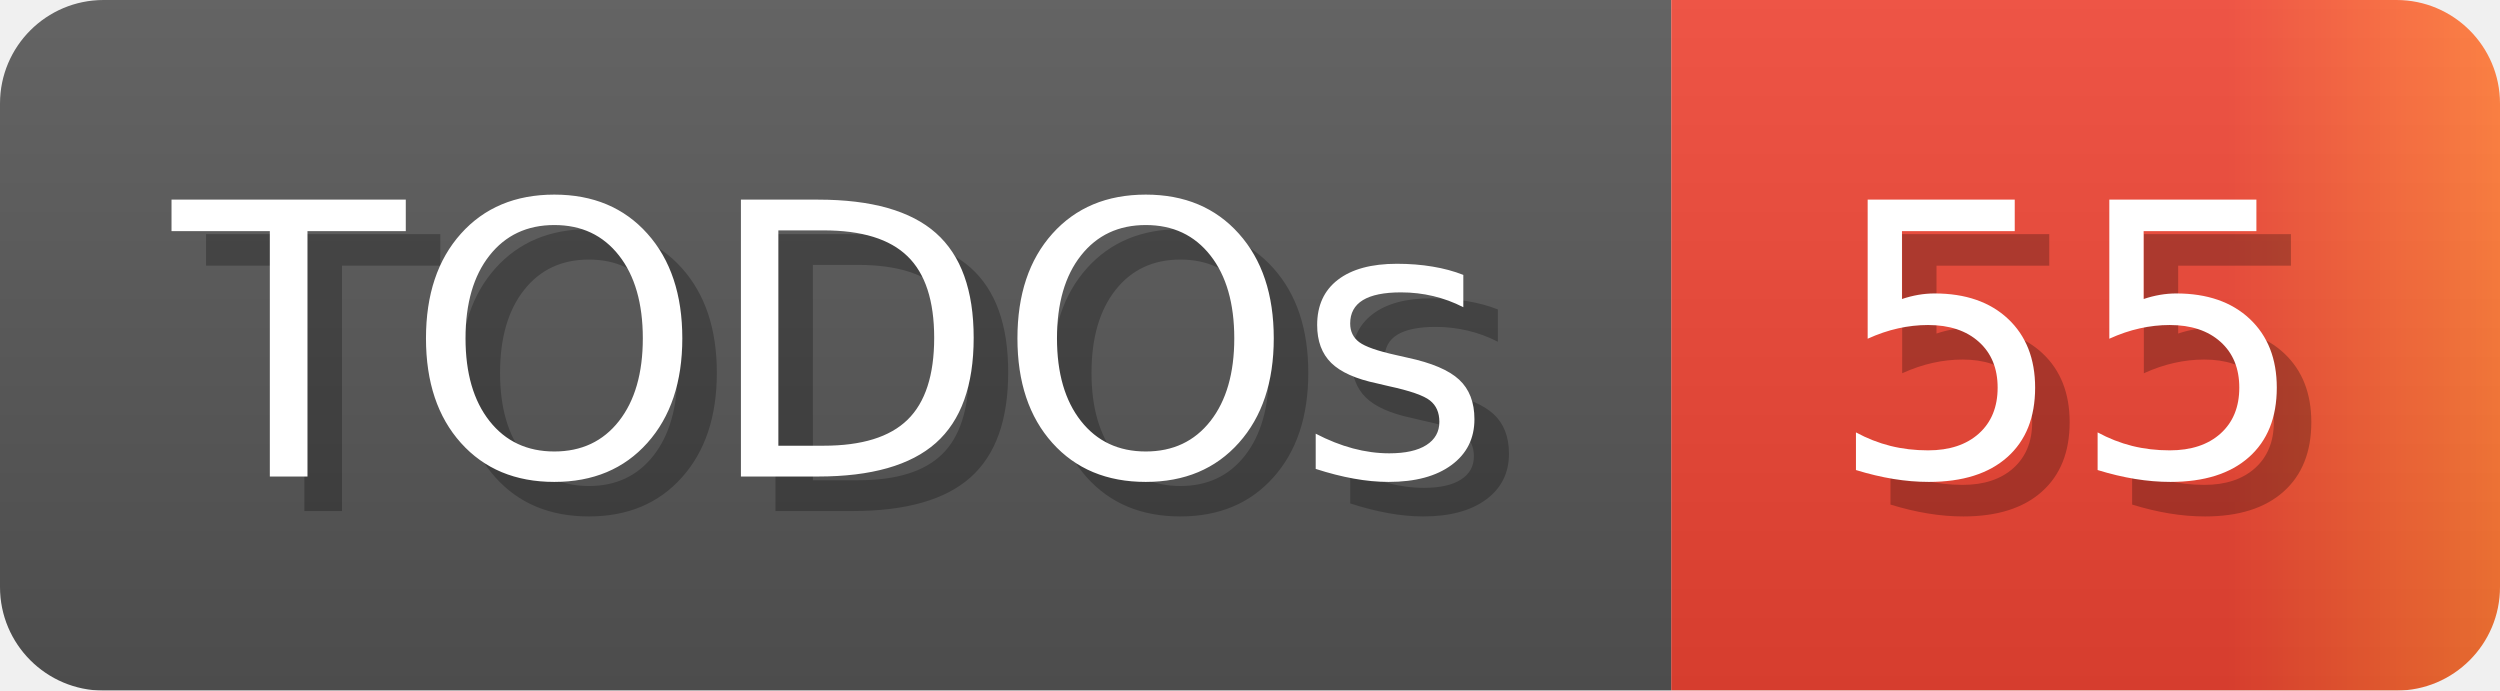
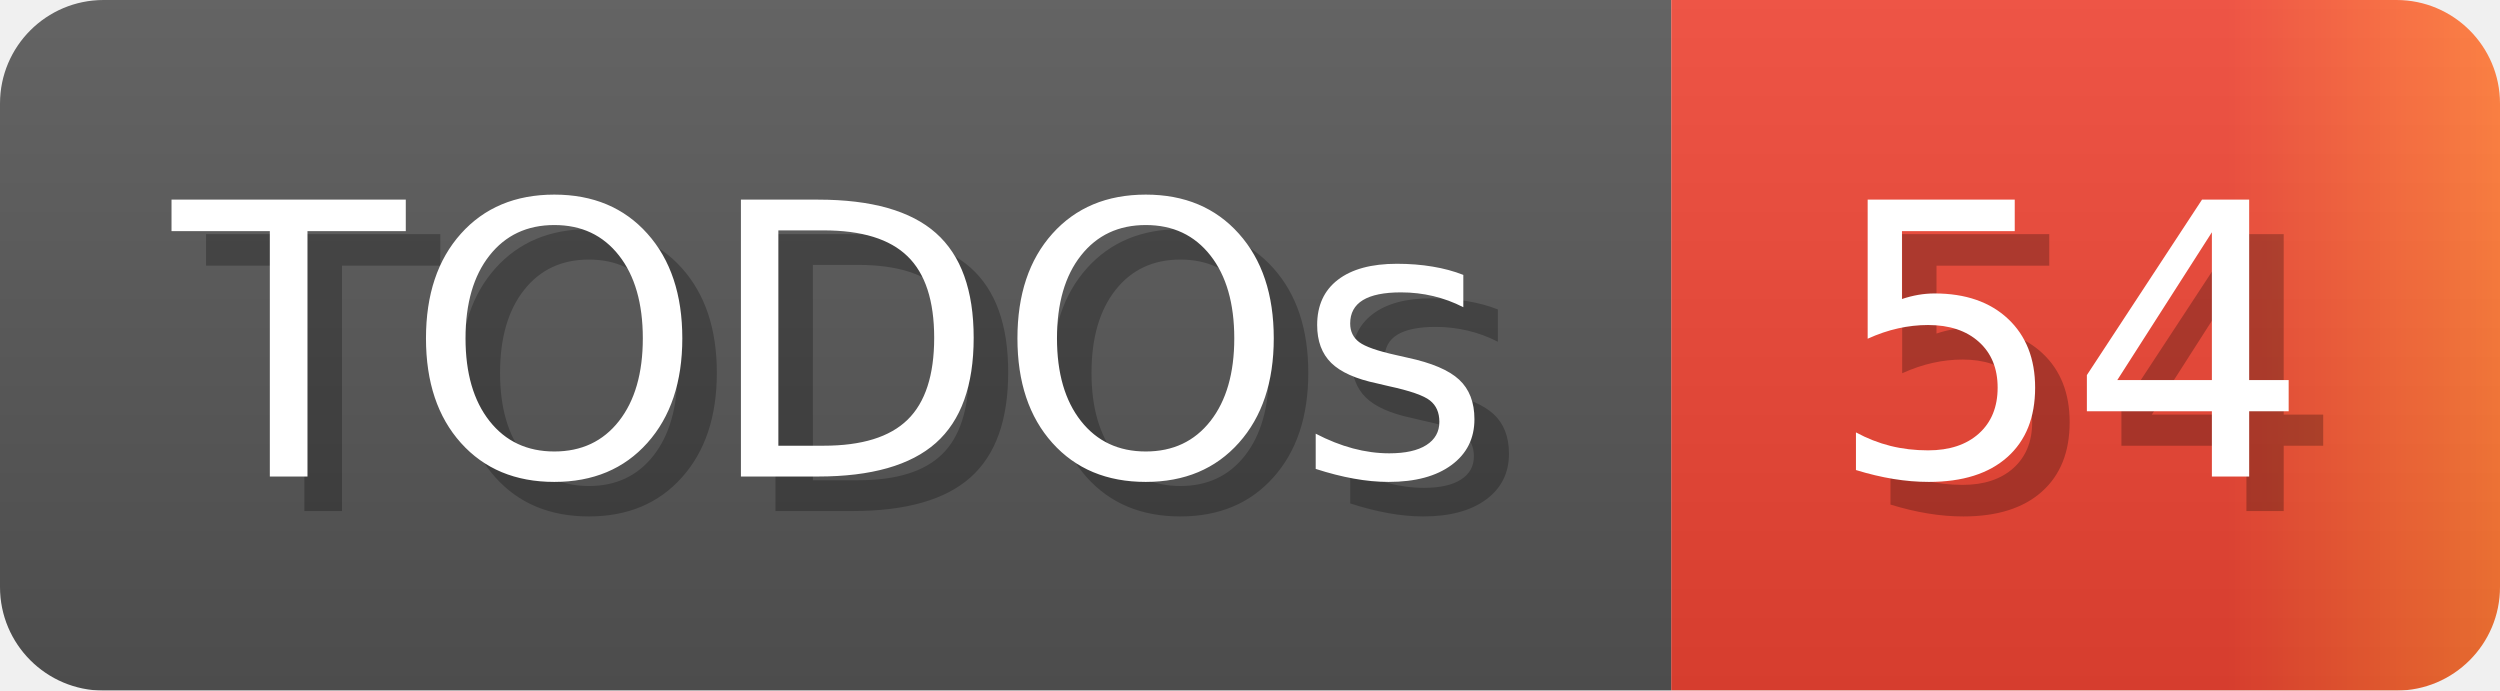
- <svg xmlns="http://www.w3.org/2000/svg" width="72.4" height="20" viewBox="0 0 724 200" role="img" aria-label="TODOs: 55">
+ <svg xmlns="http://www.w3.org/2000/svg" width="72.4" height="20" viewBox="0 0 724 200" role="img" aria-label="TODOs: 54">
  <linearGradient id="a" x2="0" y2="100%">
    <stop offset="0" stop-opacity=".1" stop-color="#EEE" />
    <stop offset="1" stop-opacity=".1" />
  </linearGradient>
  <mask id="m">
    <rect width="724" height="200" rx="30" fill="#FFF" />
  </mask>
  <g mask="url(#m)">
    <rect width="484" height="200" fill="#555" />
    <rect width="240" height="200" fill="url(#x)" x="484" />
    <rect width="724" height="200" fill="url(#a)" />
  </g>
  <g aria-hidden="true" fill="#fff" text-anchor="start" font-family="Verdana,DejaVu Sans,sans-serif" font-size="110">
    <text x="60" y="148" textLength="384" fill="#000" opacity="0.25">TODOs</text>
    <text x="50" y="138" textLength="384">TODOs</text>
-     <text x="539" y="148" textLength="140" fill="#000" opacity="0.25">55</text>
-     <text x="529" y="138" textLength="140">55</text>
+     <text x="539" y="148" textLength="140" fill="#000" opacity="0.25">54</text>
+     <text x="529" y="138" textLength="140">54</text>
  </g>
  <linearGradient id="x" x1="0%" y1="0%" x2="100%" y2="0%">
    <stop offset="0%" style="stop-color:#E43" />
    <stop offset="33%" style="stop-color:#E43" />
    <stop offset="67%" style="stop-color:#E43" />
    <stop offset="100%" style="stop-color:#F73" />
  </linearGradient>
</svg>
